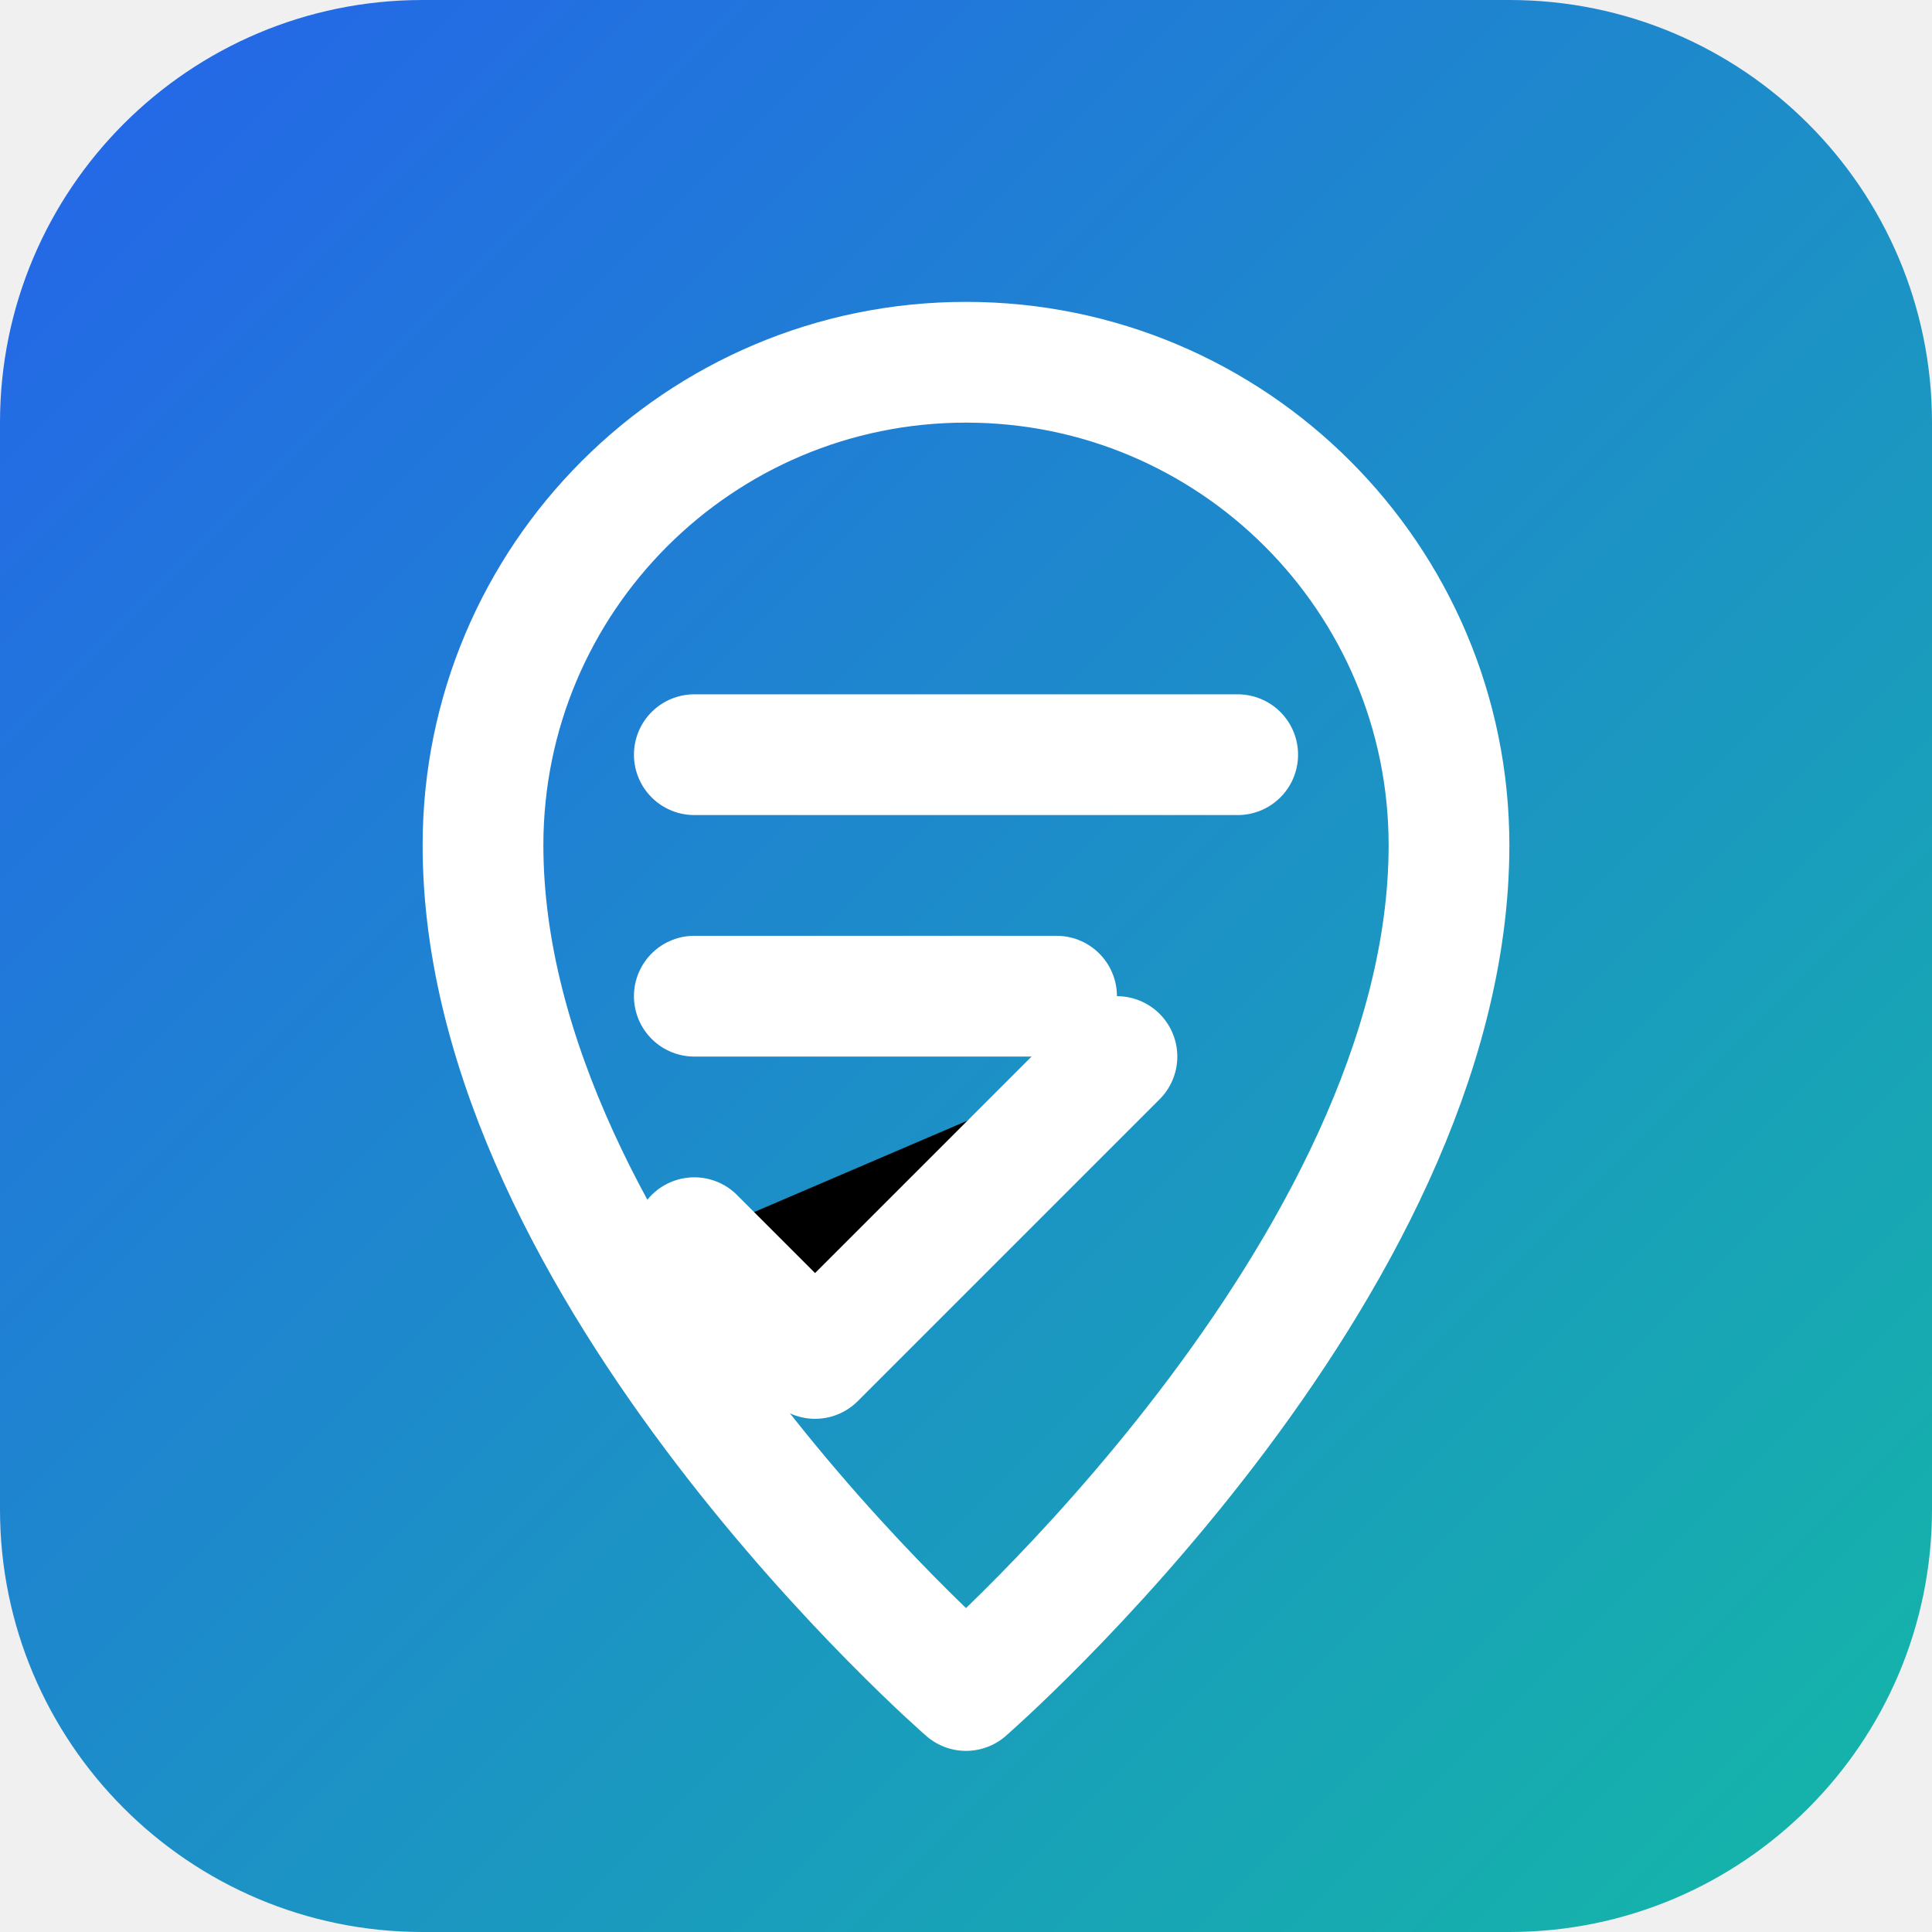
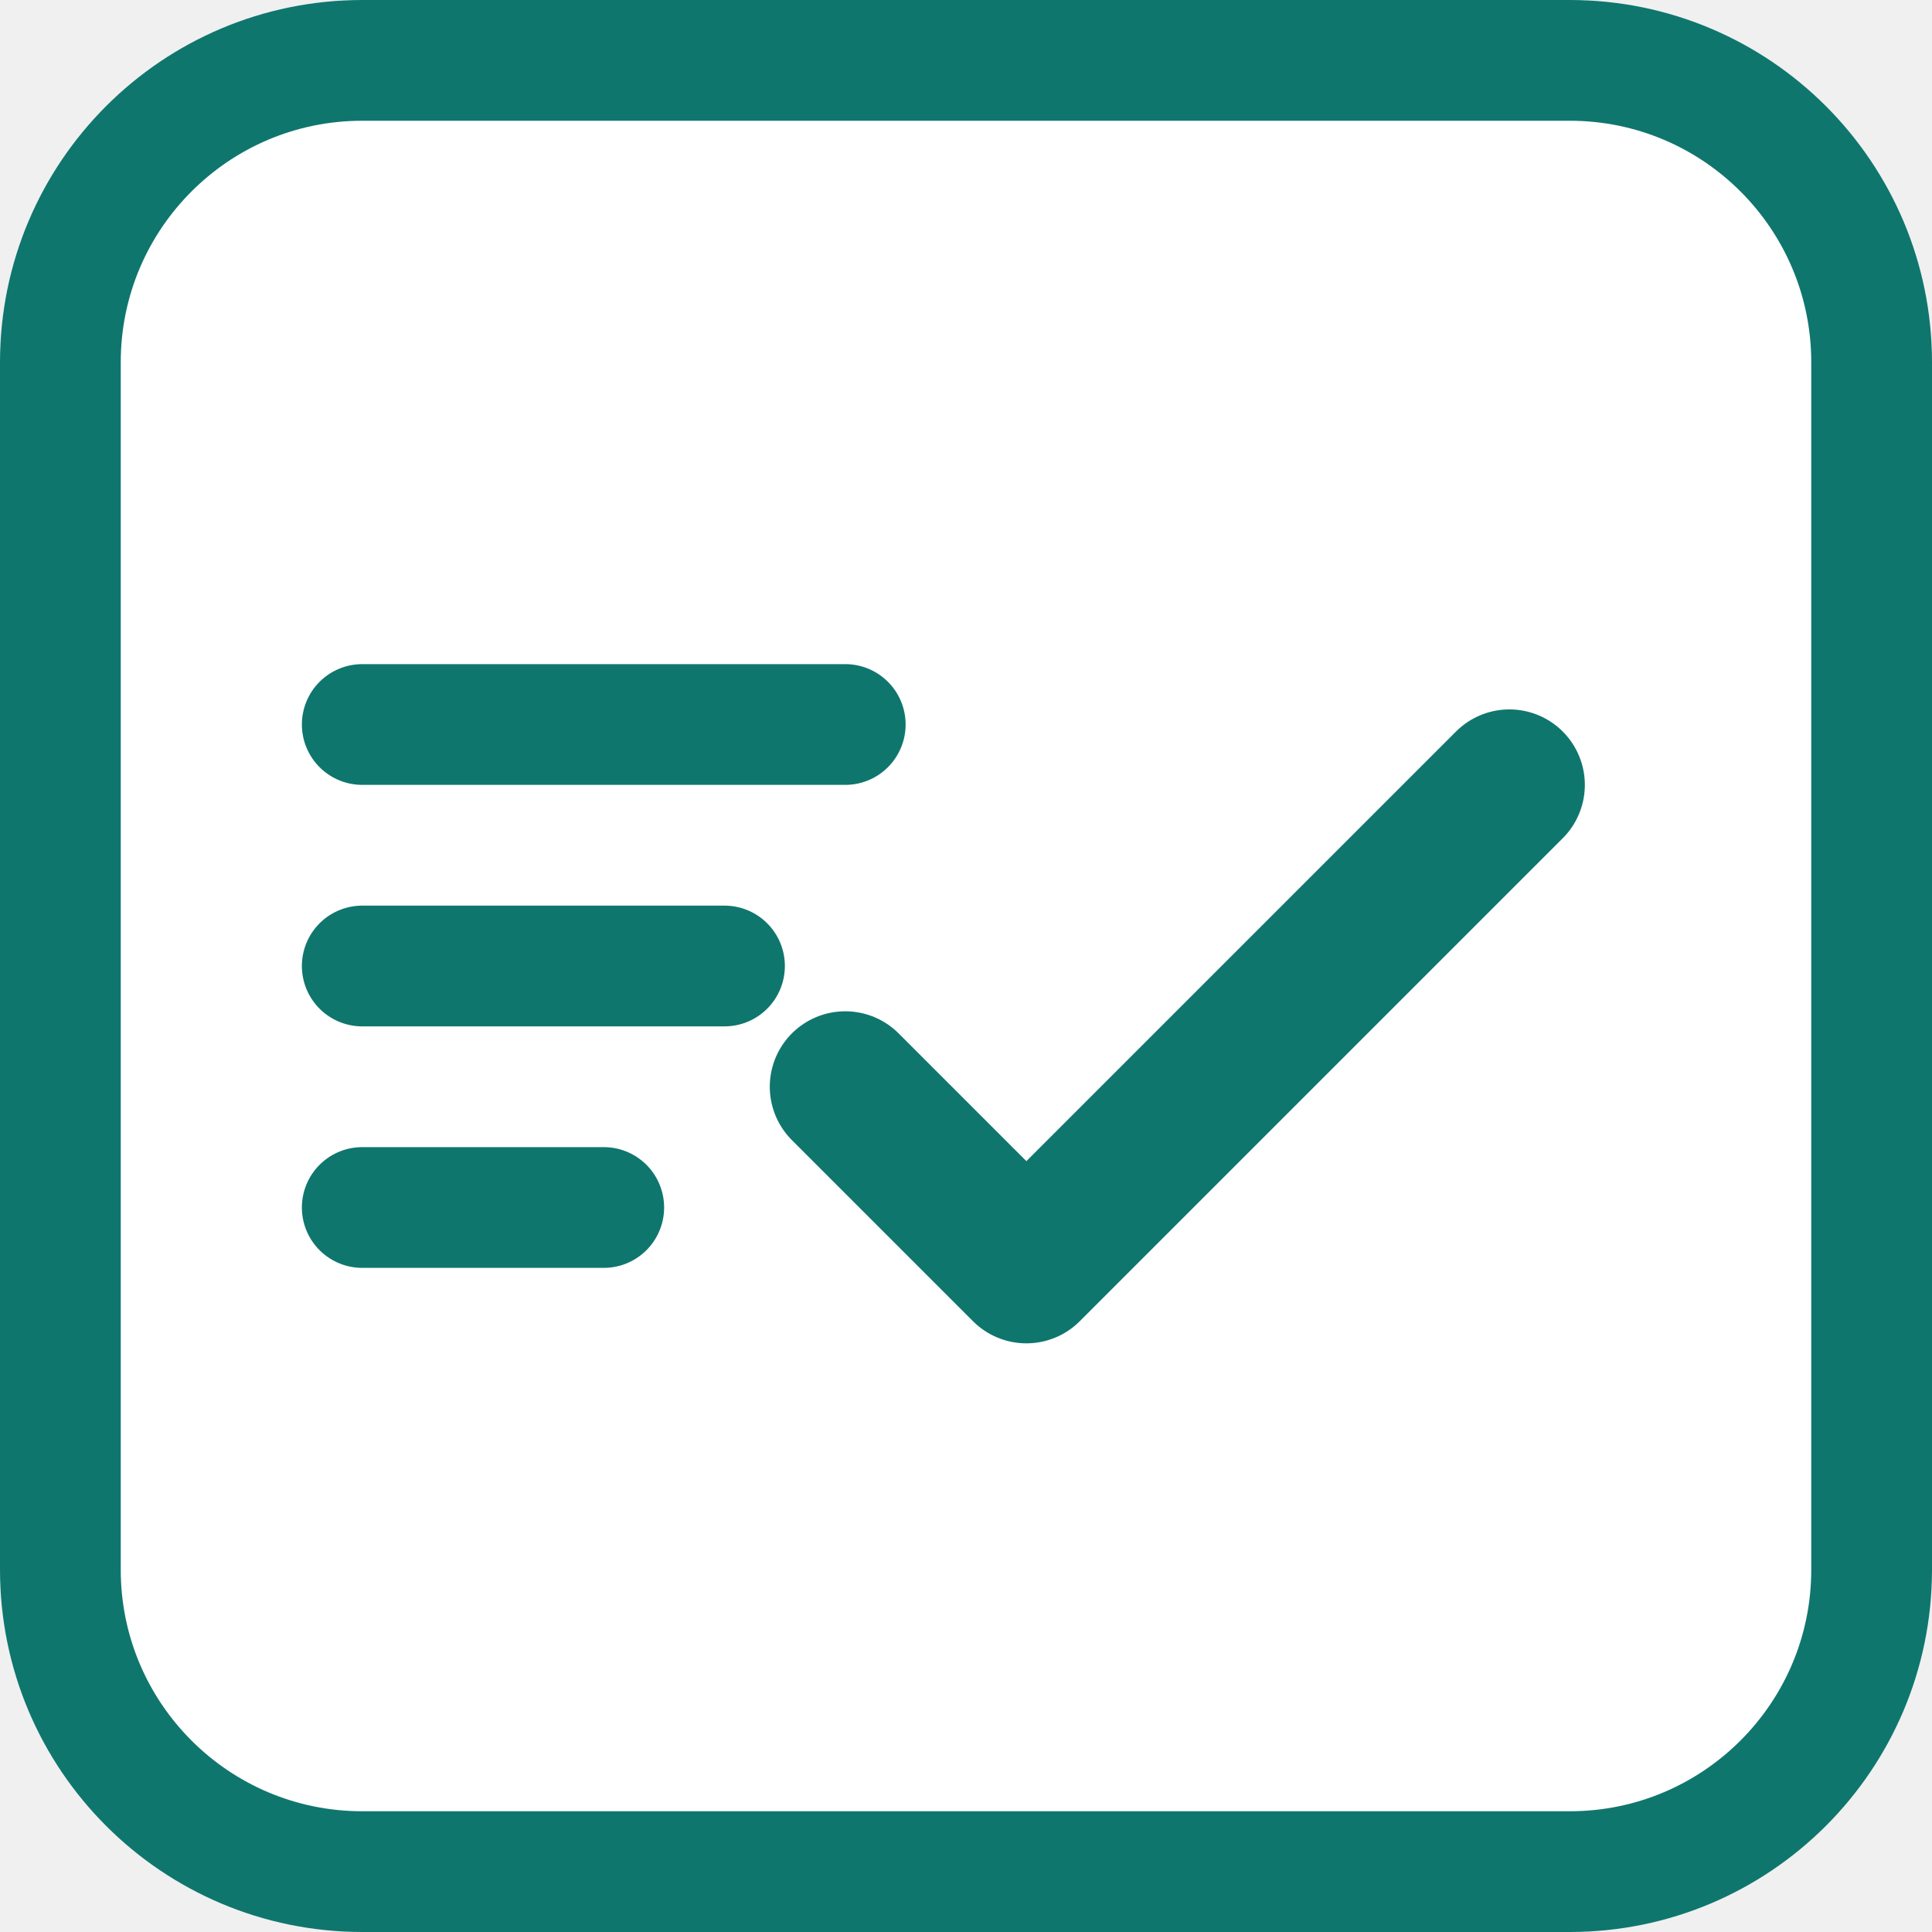
<svg xmlns="http://www.w3.org/2000/svg" viewBox="0 0 128 128">
-   <defs>
-     <linearGradient id="g" x1="0" y1="0" x2="1" y2="1">
-       <stop offset="0" stop-color="#2563EB" />
-       <stop offset="1" stop-color="#14B8A6" />
-     </linearGradient>
-   </defs>
-   <rect width="128" height="128" rx="28" fill="url(#g)" />
-   <path d="M64 112s32-27.8 32-56a32 32 0 1 0-64 0c0 28.2 32 56 32 56Z" fill="none" stroke="#fff" stroke-width="8" stroke-linejoin="round" />
-   <path d="M46 50h36M46 66h24" stroke="#fff" stroke-width="8" stroke-linecap="round" />
-   <path d="m46 82 8 8 20-20" stroke="#fff" stroke-width="8" stroke-linecap="round" stroke-linejoin="round" />
+   <rect width="128" height="128" rx="24" fill="#fff" />
+   <rect x="4" y="4" width="120" height="120" rx="20" fill="none" stroke="#0F766E" stroke-width="8" />
+   <path d="M24 48h32M24 64h24M24 80h16" stroke="#0F766E" stroke-width="8" stroke-linecap="round" />
+   <path d="M56 72l12 12 32-32" fill="none" stroke="#0F766E" stroke-width="10" stroke-linecap="round" stroke-linejoin="round" />
</svg>
